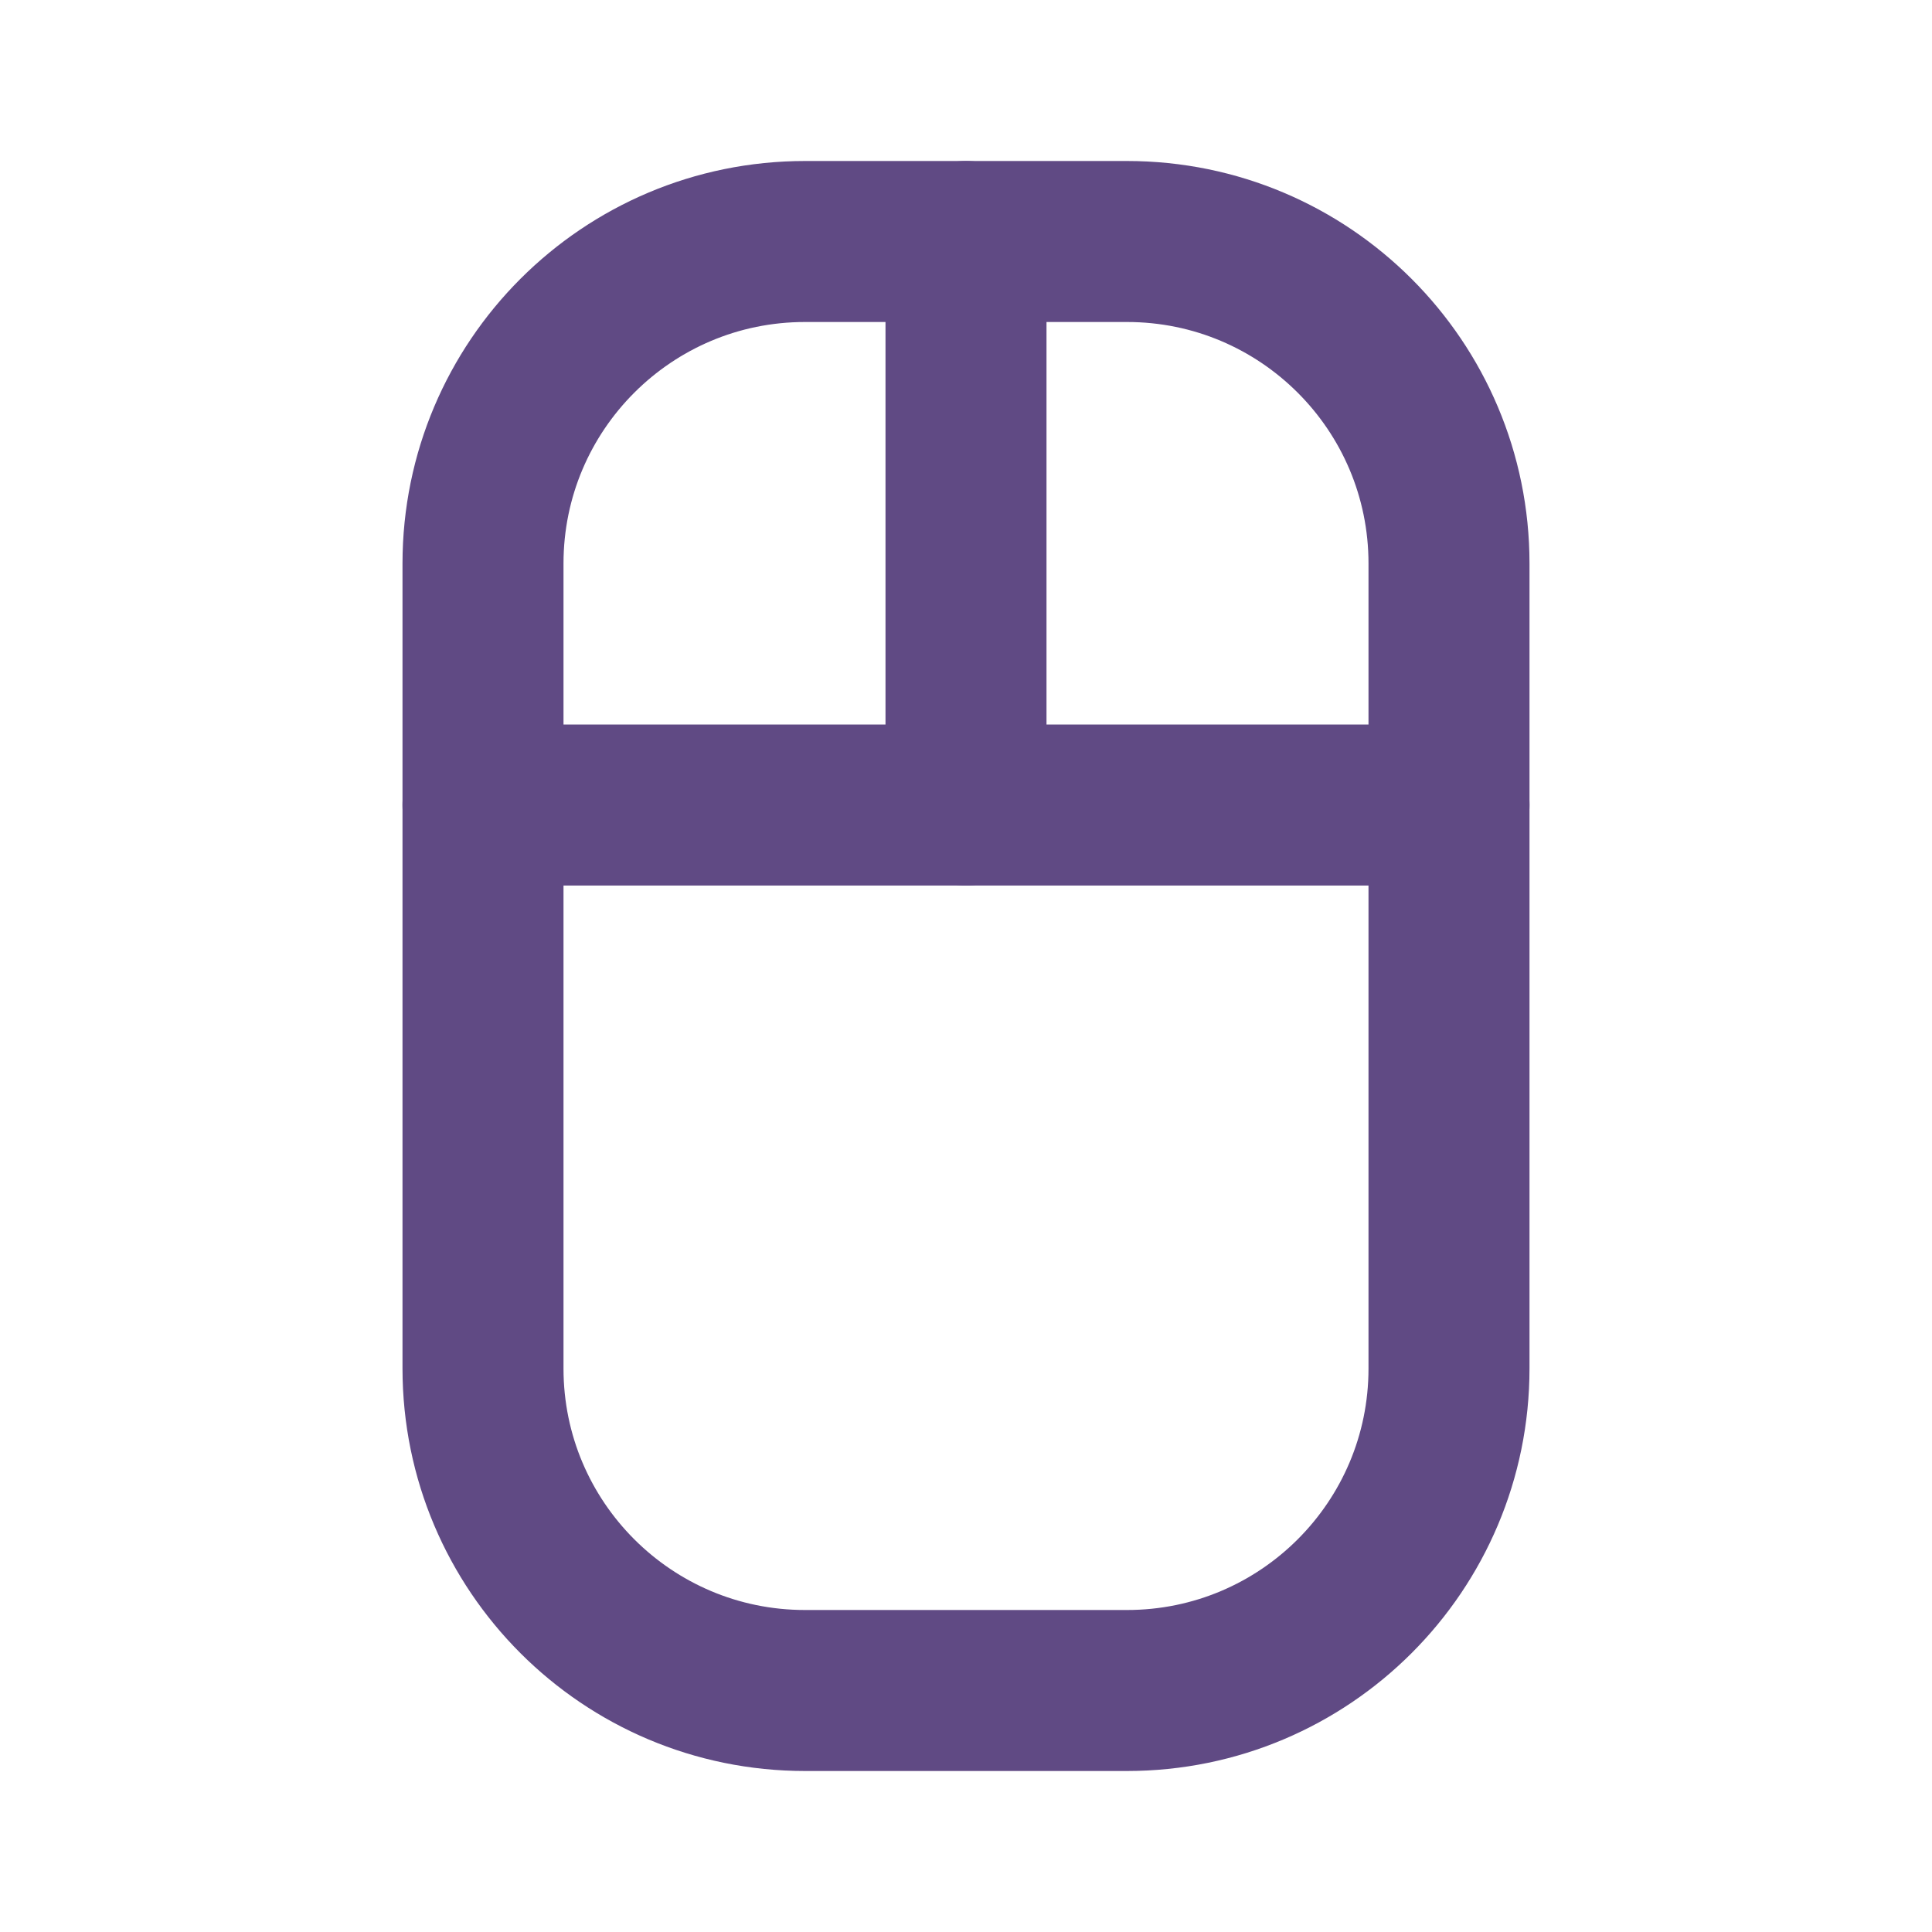
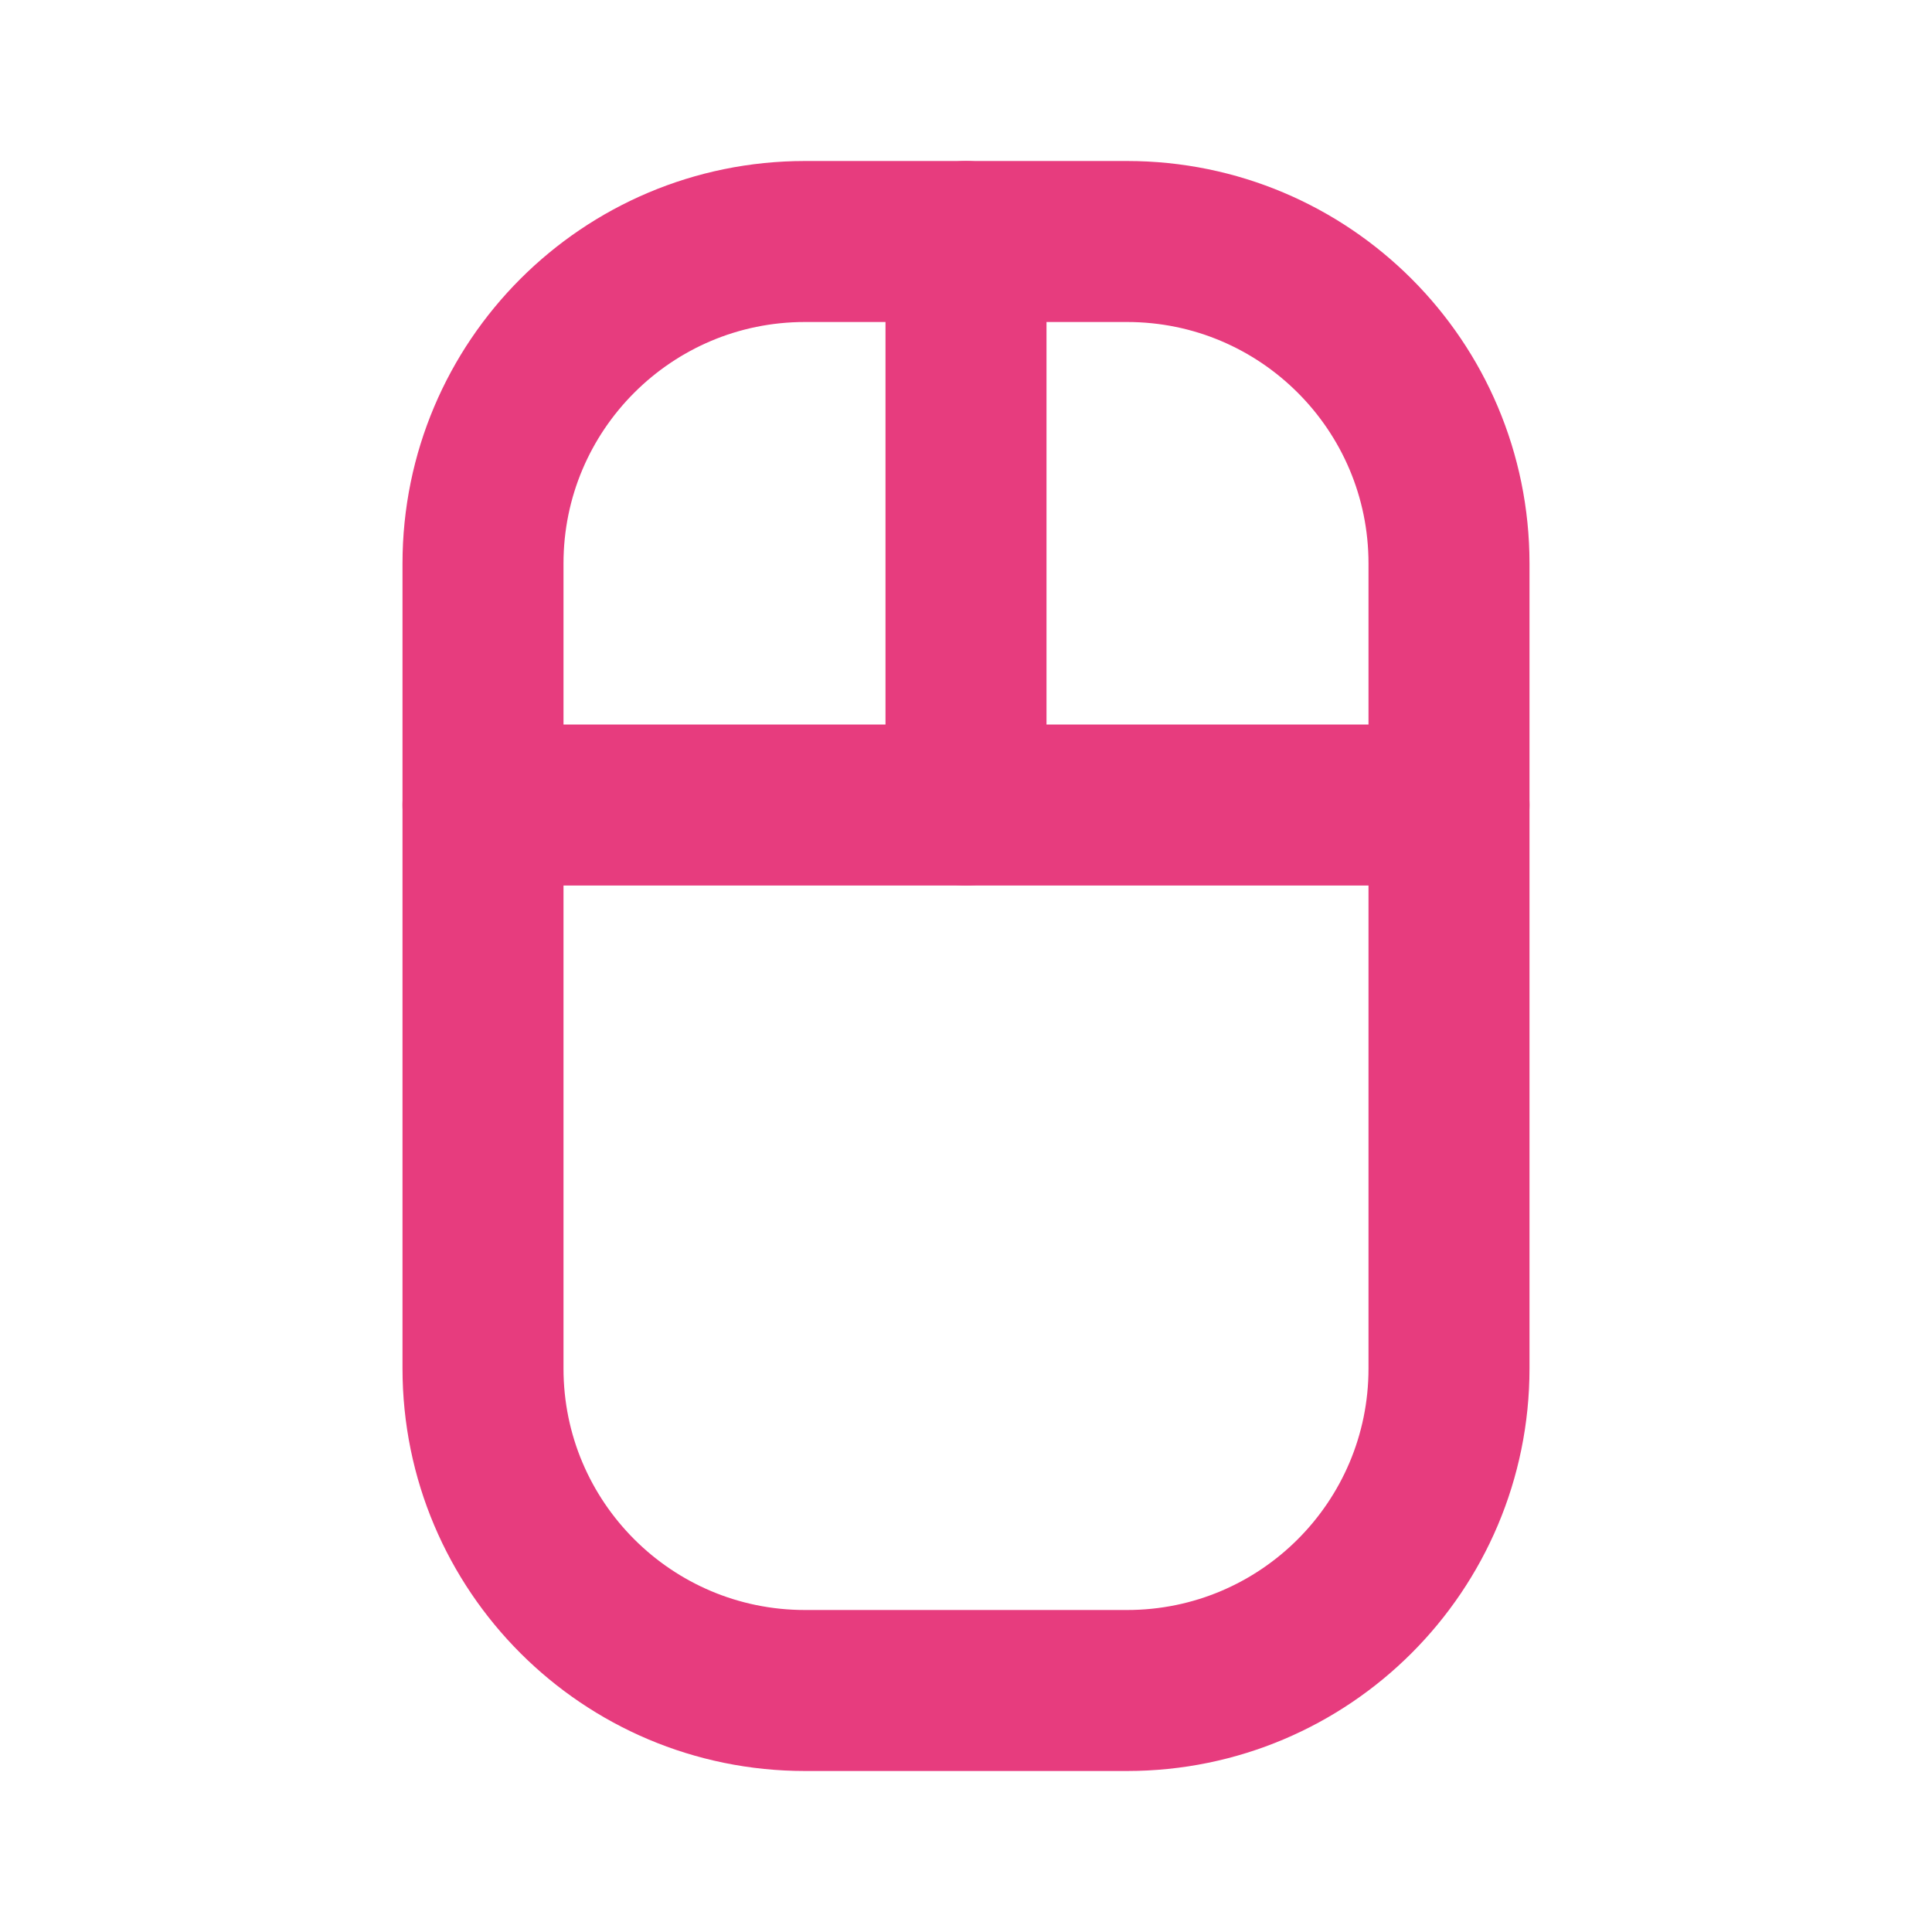
- <svg xmlns="http://www.w3.org/2000/svg" class="icon icon-tabler icon-tabler-mouse-2" width="32" height="32" viewBox="0 0 24 24" stroke-width="2" stroke="currentColor" fill="none" stroke-linecap="round" stroke-linejoin="round" color="#604a84">
+ <svg xmlns="http://www.w3.org/2000/svg" class="icon icon-tabler icon-tabler-mouse-2" width="32" height="32" viewBox="0 0 24 24" stroke-width="2" stroke="currentColor" fill="none" stroke-linecap="round" stroke-linejoin="round" color="#e73c7e">
  <path stroke="none" d="M0 0h24v24H0z" fill="none" />
  <rect x="6" y="3" width="12" height="18" rx="4" />
  <path d="M12 3v7" />
  <path d="M6 10h12" />
</svg>
